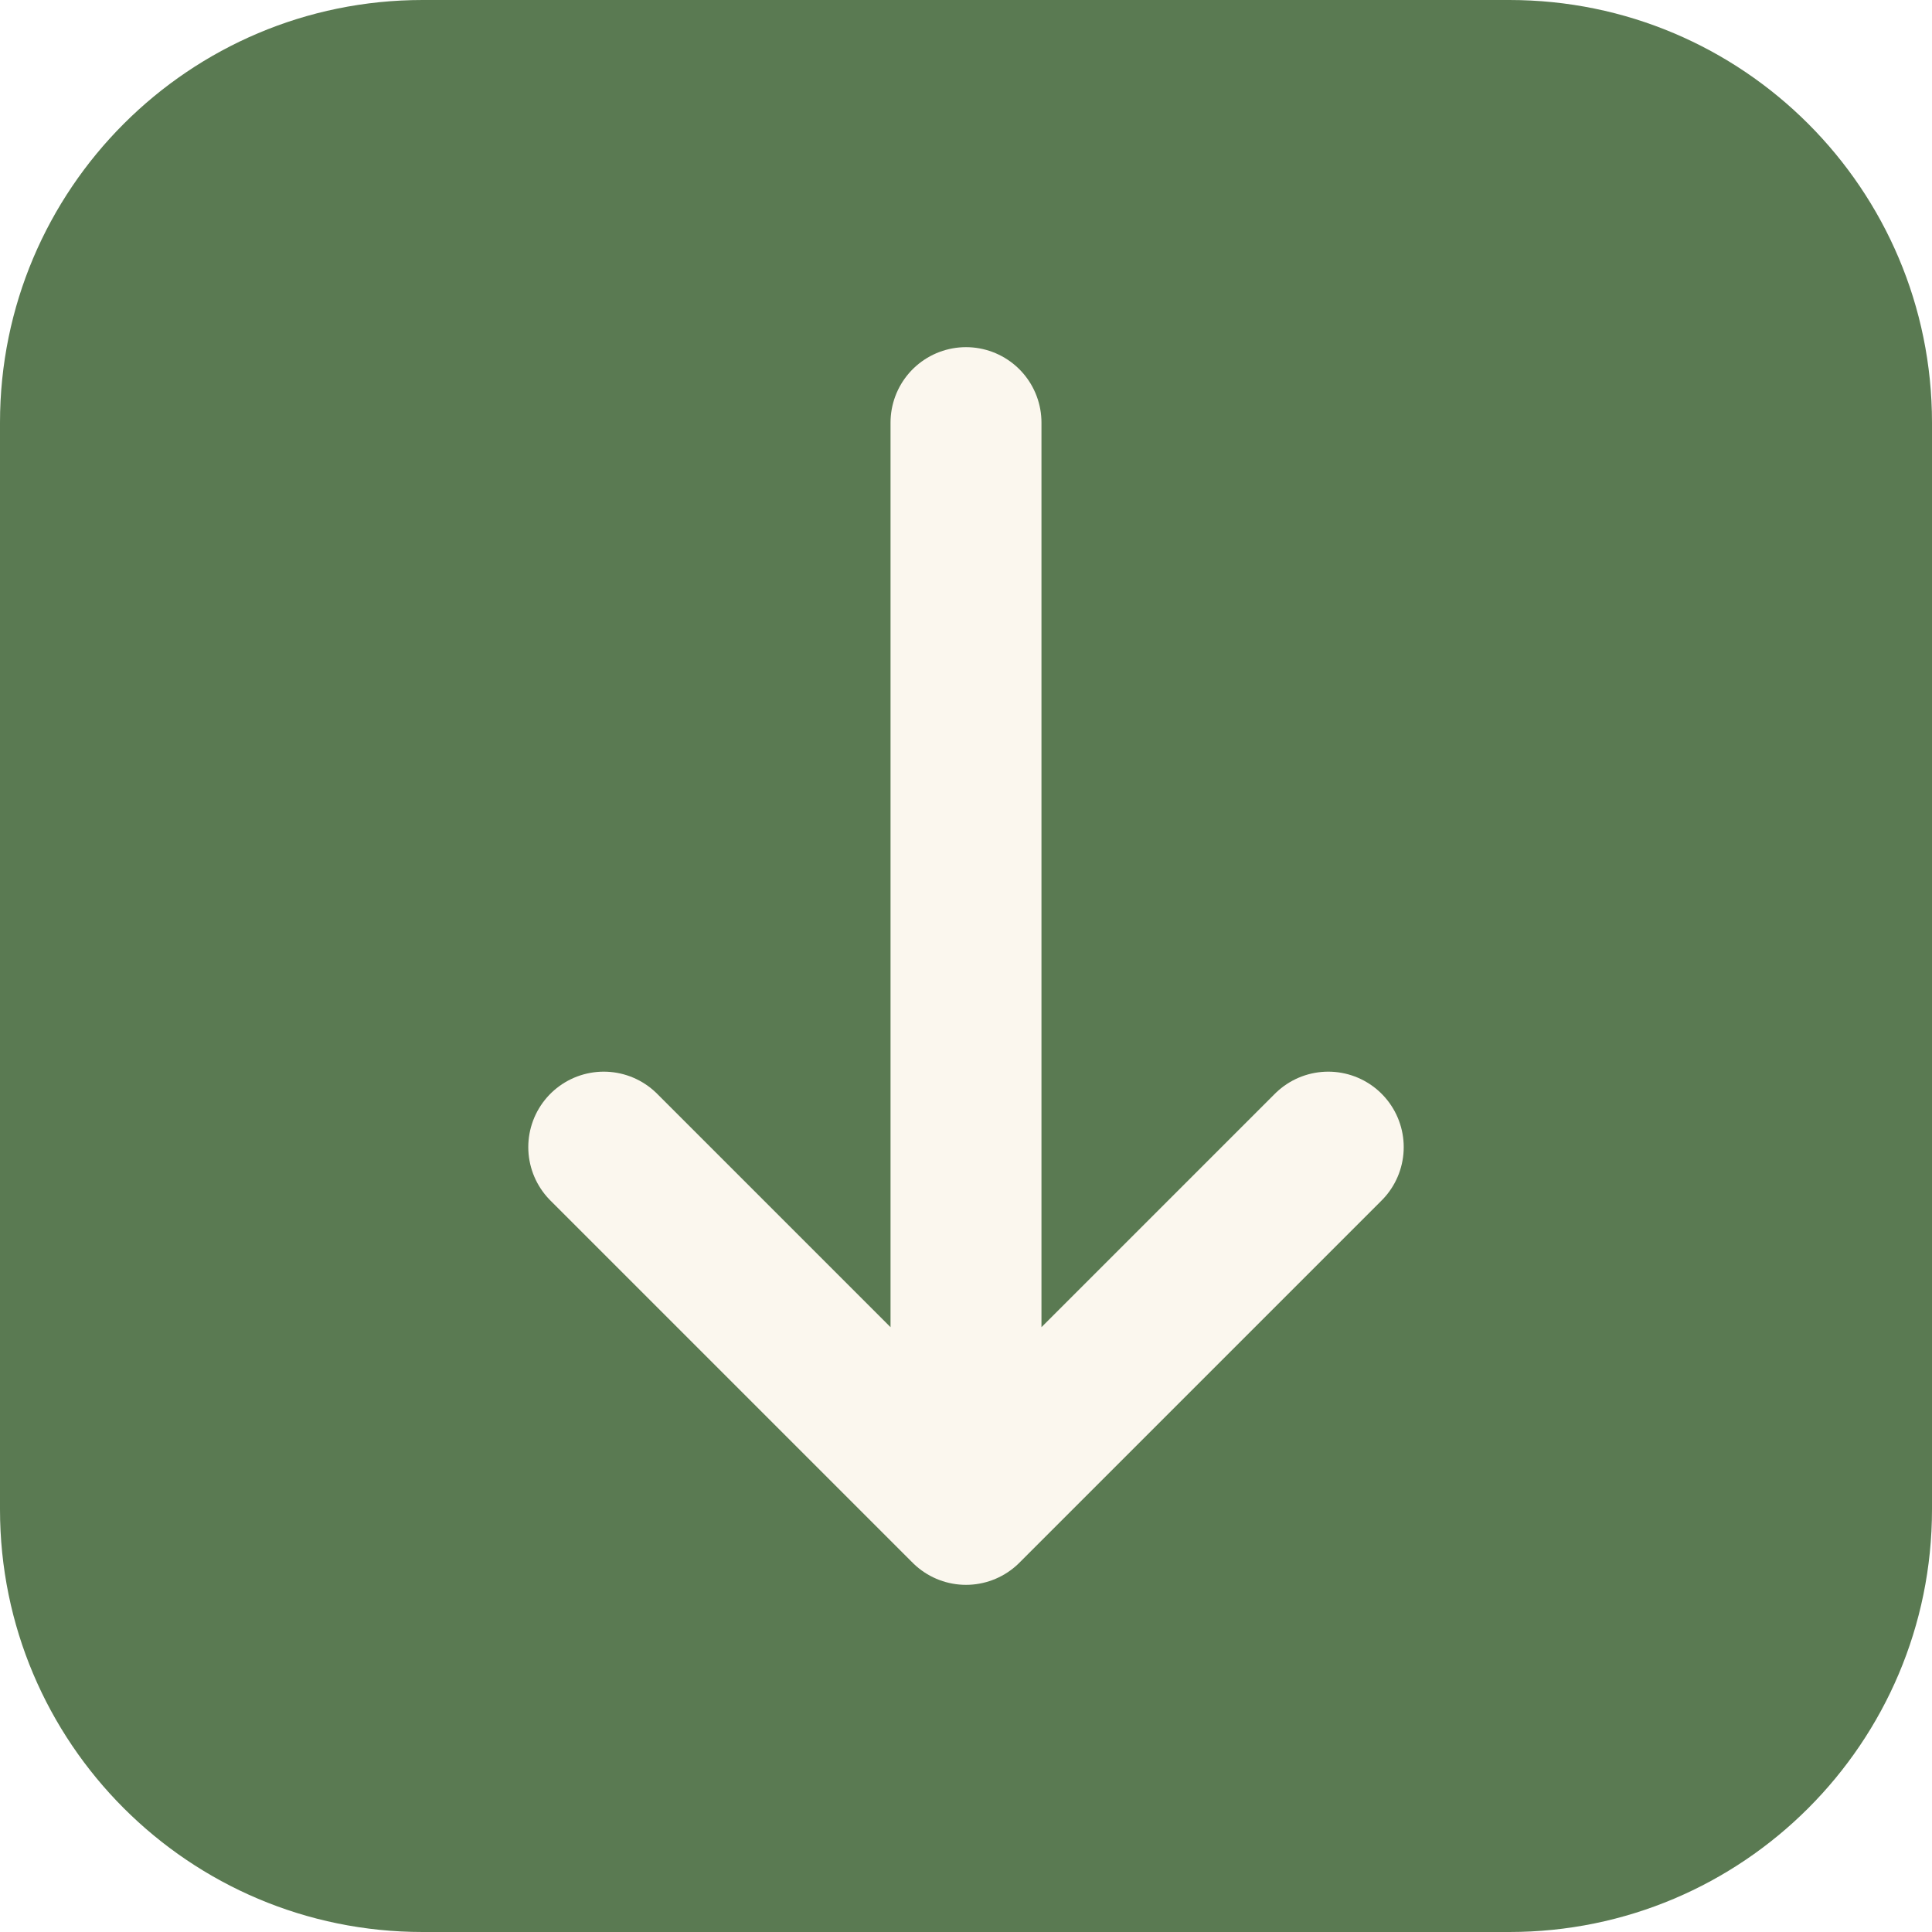
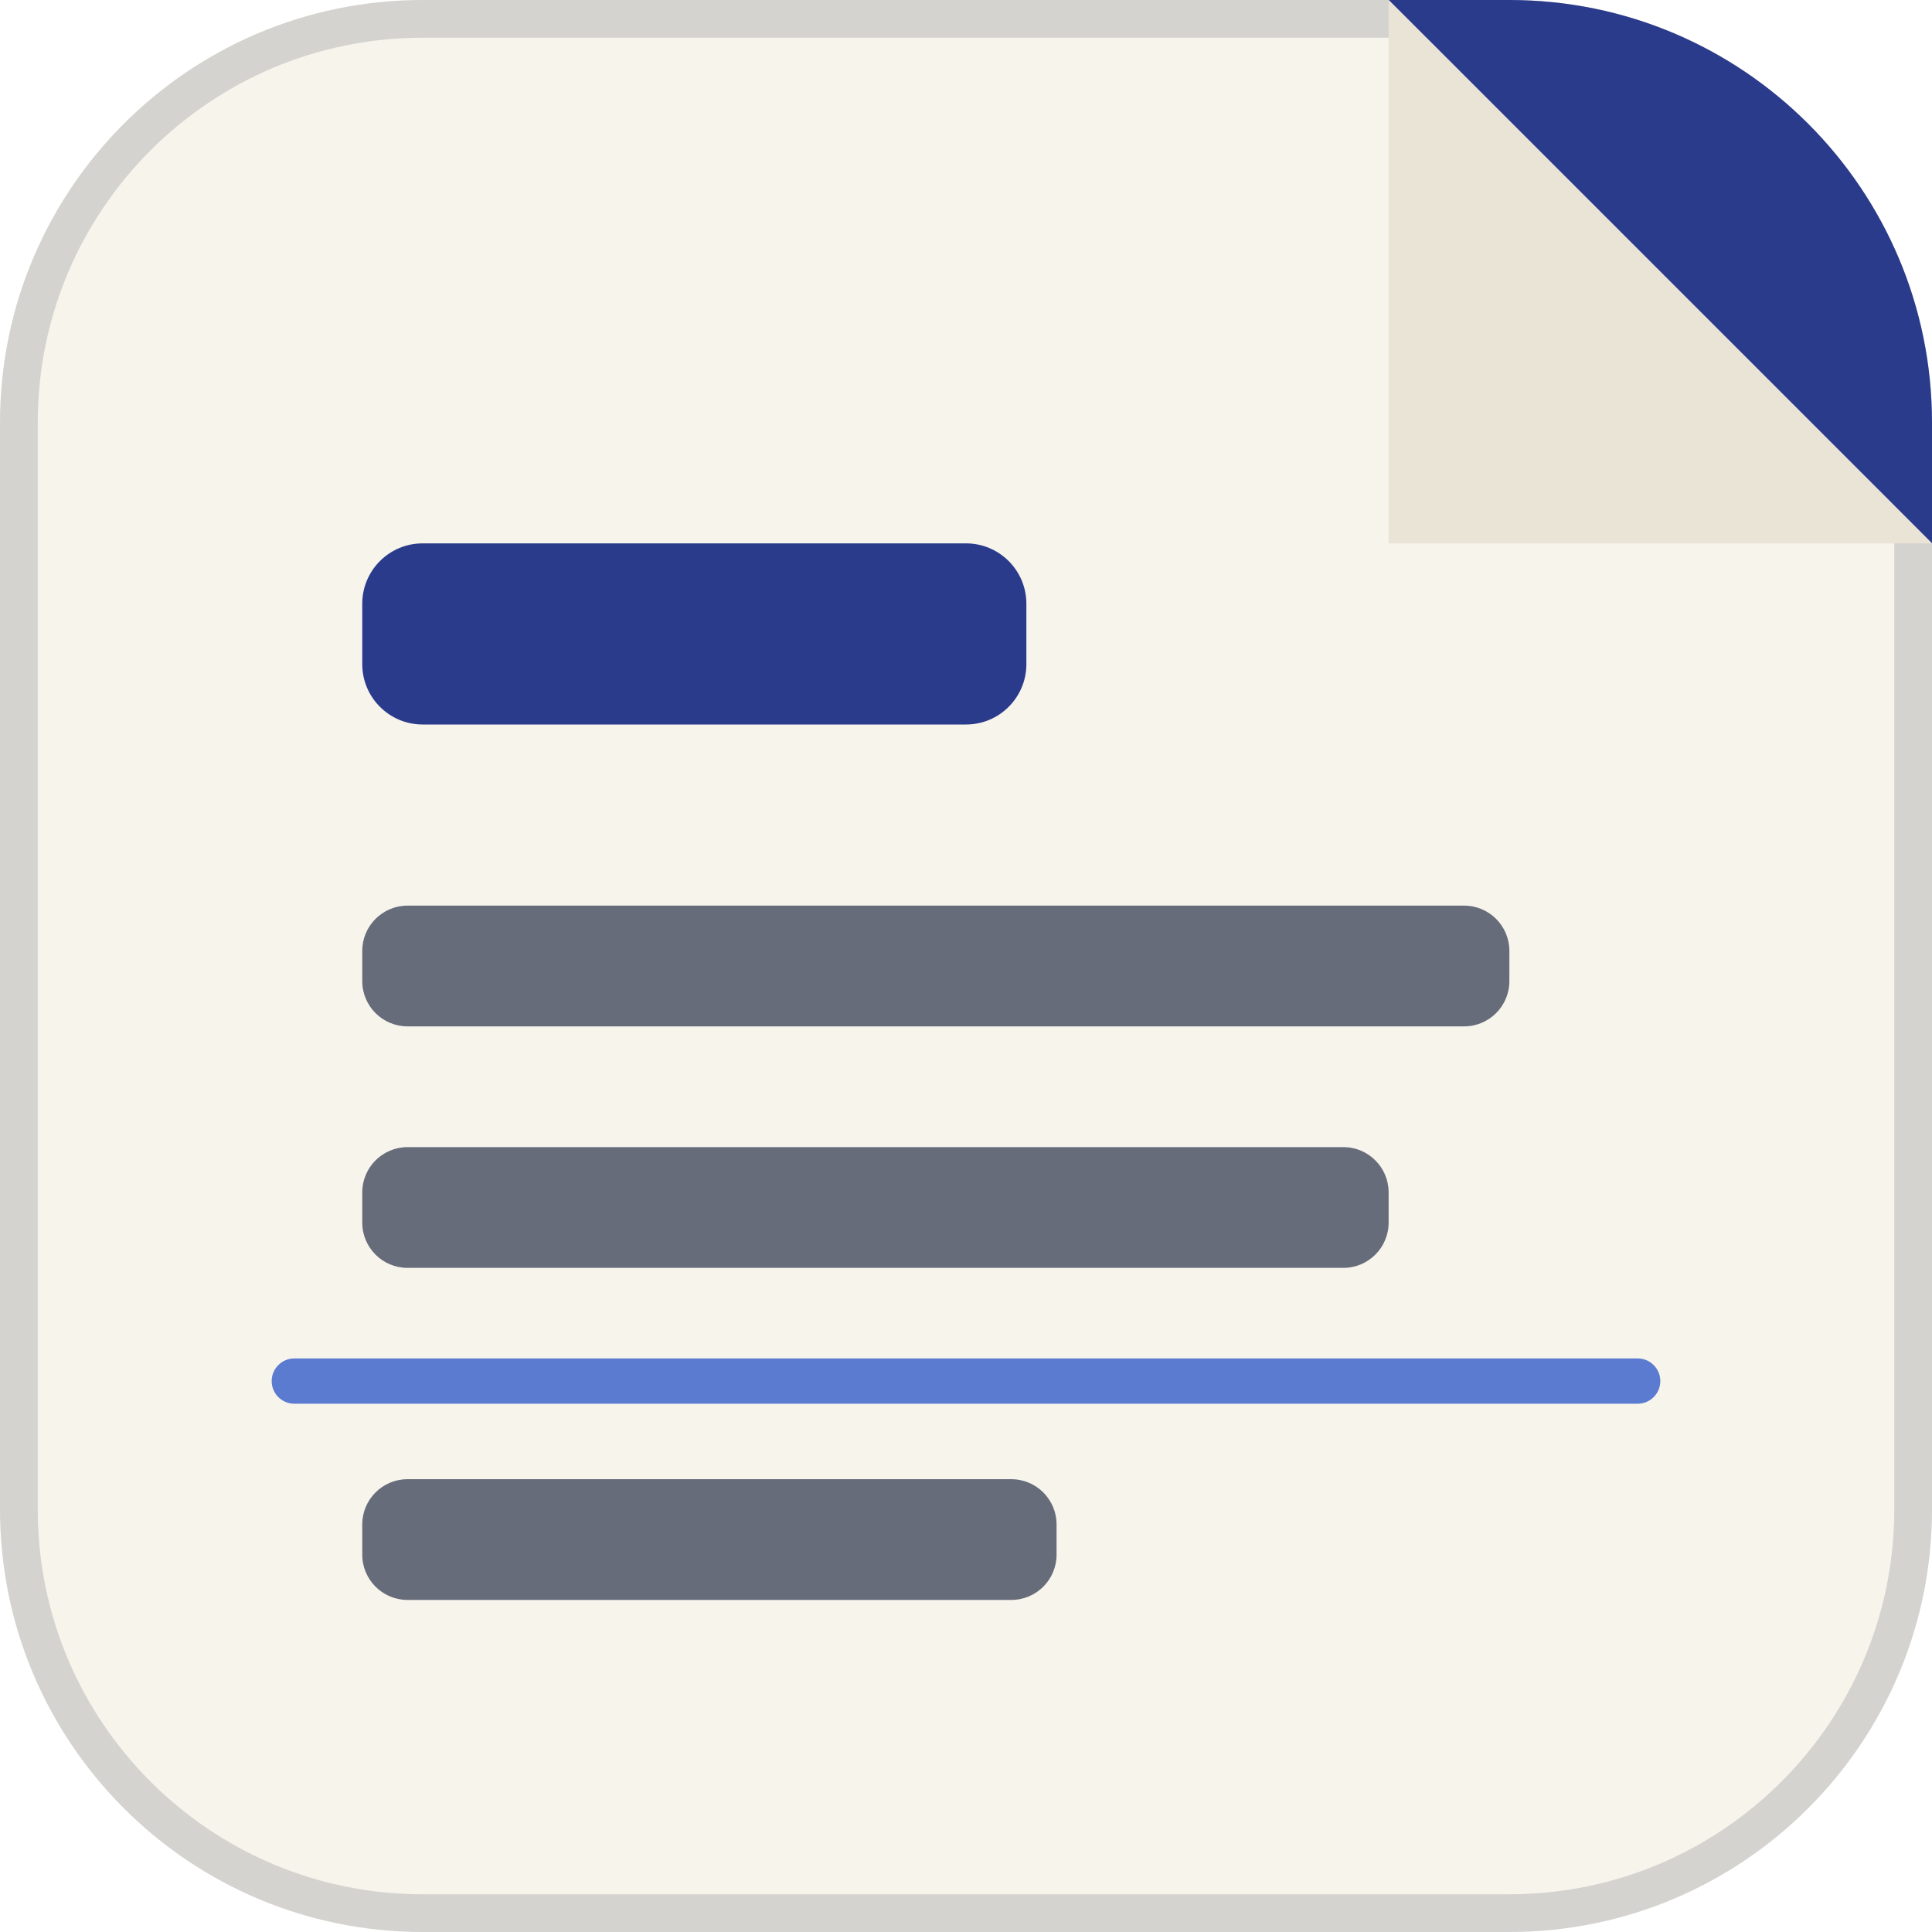
<svg xmlns="http://www.w3.org/2000/svg" viewBox="0 0 64 64">
-   <rect width="64" height="64" rx="14" fill="#5A7A52" />
-   <path d="M20 38l12 12 12-12M32 14v35" fill="none" stroke="#FBF7EE" stroke-width="5" stroke-linecap="round" stroke-linejoin="round" />
+   <style>.paper{fill:#F7F4EC}.rim{stroke:#1D2233;stroke-opacity:.16}.desk{fill:#2B3B8C}.flap{fill:#E9E4D6}.head{fill:#2B3B8C}.line{fill:#676C7A}.scan{fill:#5A7BD0}@media (prefers-color-scheme:dark){.paper{fill:#232726}.rim{stroke:#ECE9E1;stroke-opacity:.16}.desk{fill:#A9BAF2}.flap{fill:#303533}.head{fill:#ECE9E1}.line{fill:#A3A79F}.scan{fill:#87A1EA}}</style>
+   <clipPath id="t">
+     <rect width="64" height="64" rx="14" />
+   </clipPath>
+   <g clip-path="url(#t)">
+     <rect class="paper" width="64" height="64" />
+     <rect class="rim" width="64" height="64" rx="14" fill="none" stroke-width="2.5" />
+     <path class="desk" d="M46 0H64V18Z" />
+     <path class="flap" d="M46 0 64 18H46Z" />
+     <rect class="head" x="12" y="18" width="22" height="6" rx="2" />
+     <rect class="line" x="12" y="30" width="38" height="4" rx="1.5" />
+     <rect class="line" x="12" y="38" width="34" height="4" rx="1.5" />
+     <rect class="scan" x="9" y="45" width="46" height="1.5" rx=".75" />
+     <rect class="line" x="12" y="49" width="23" height="4" rx="1.5" />
+   </g>
</svg>
